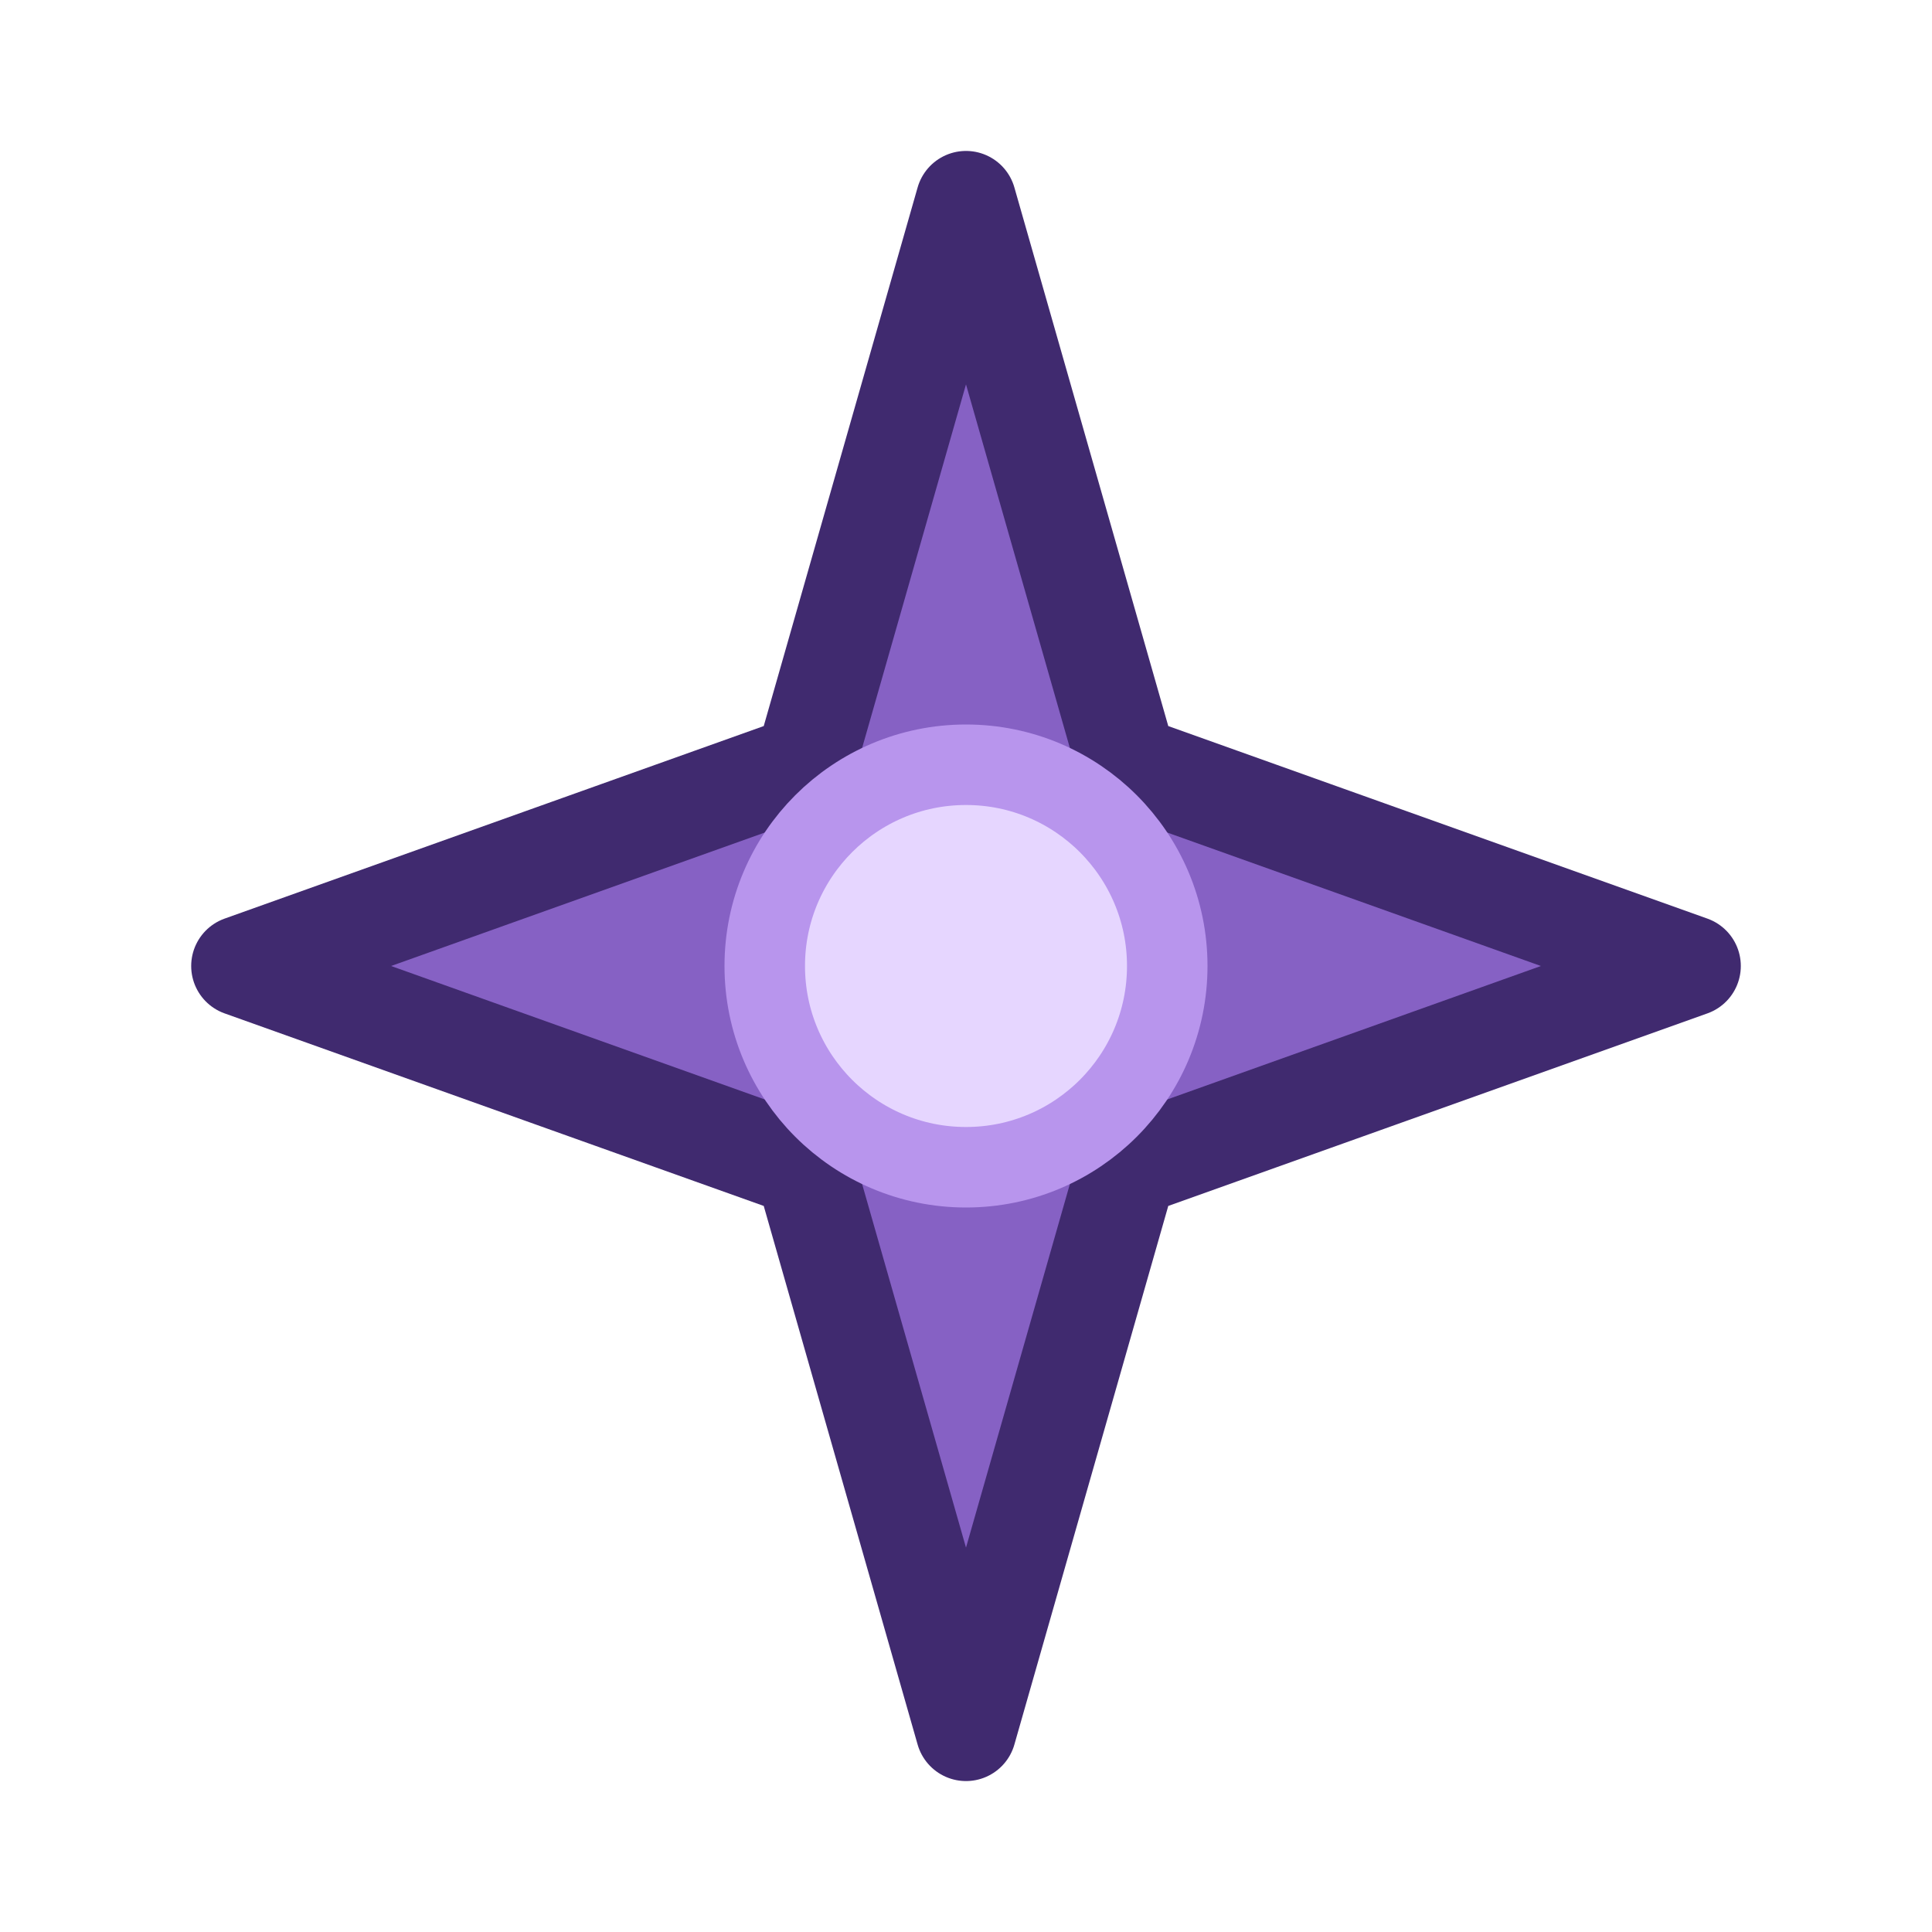
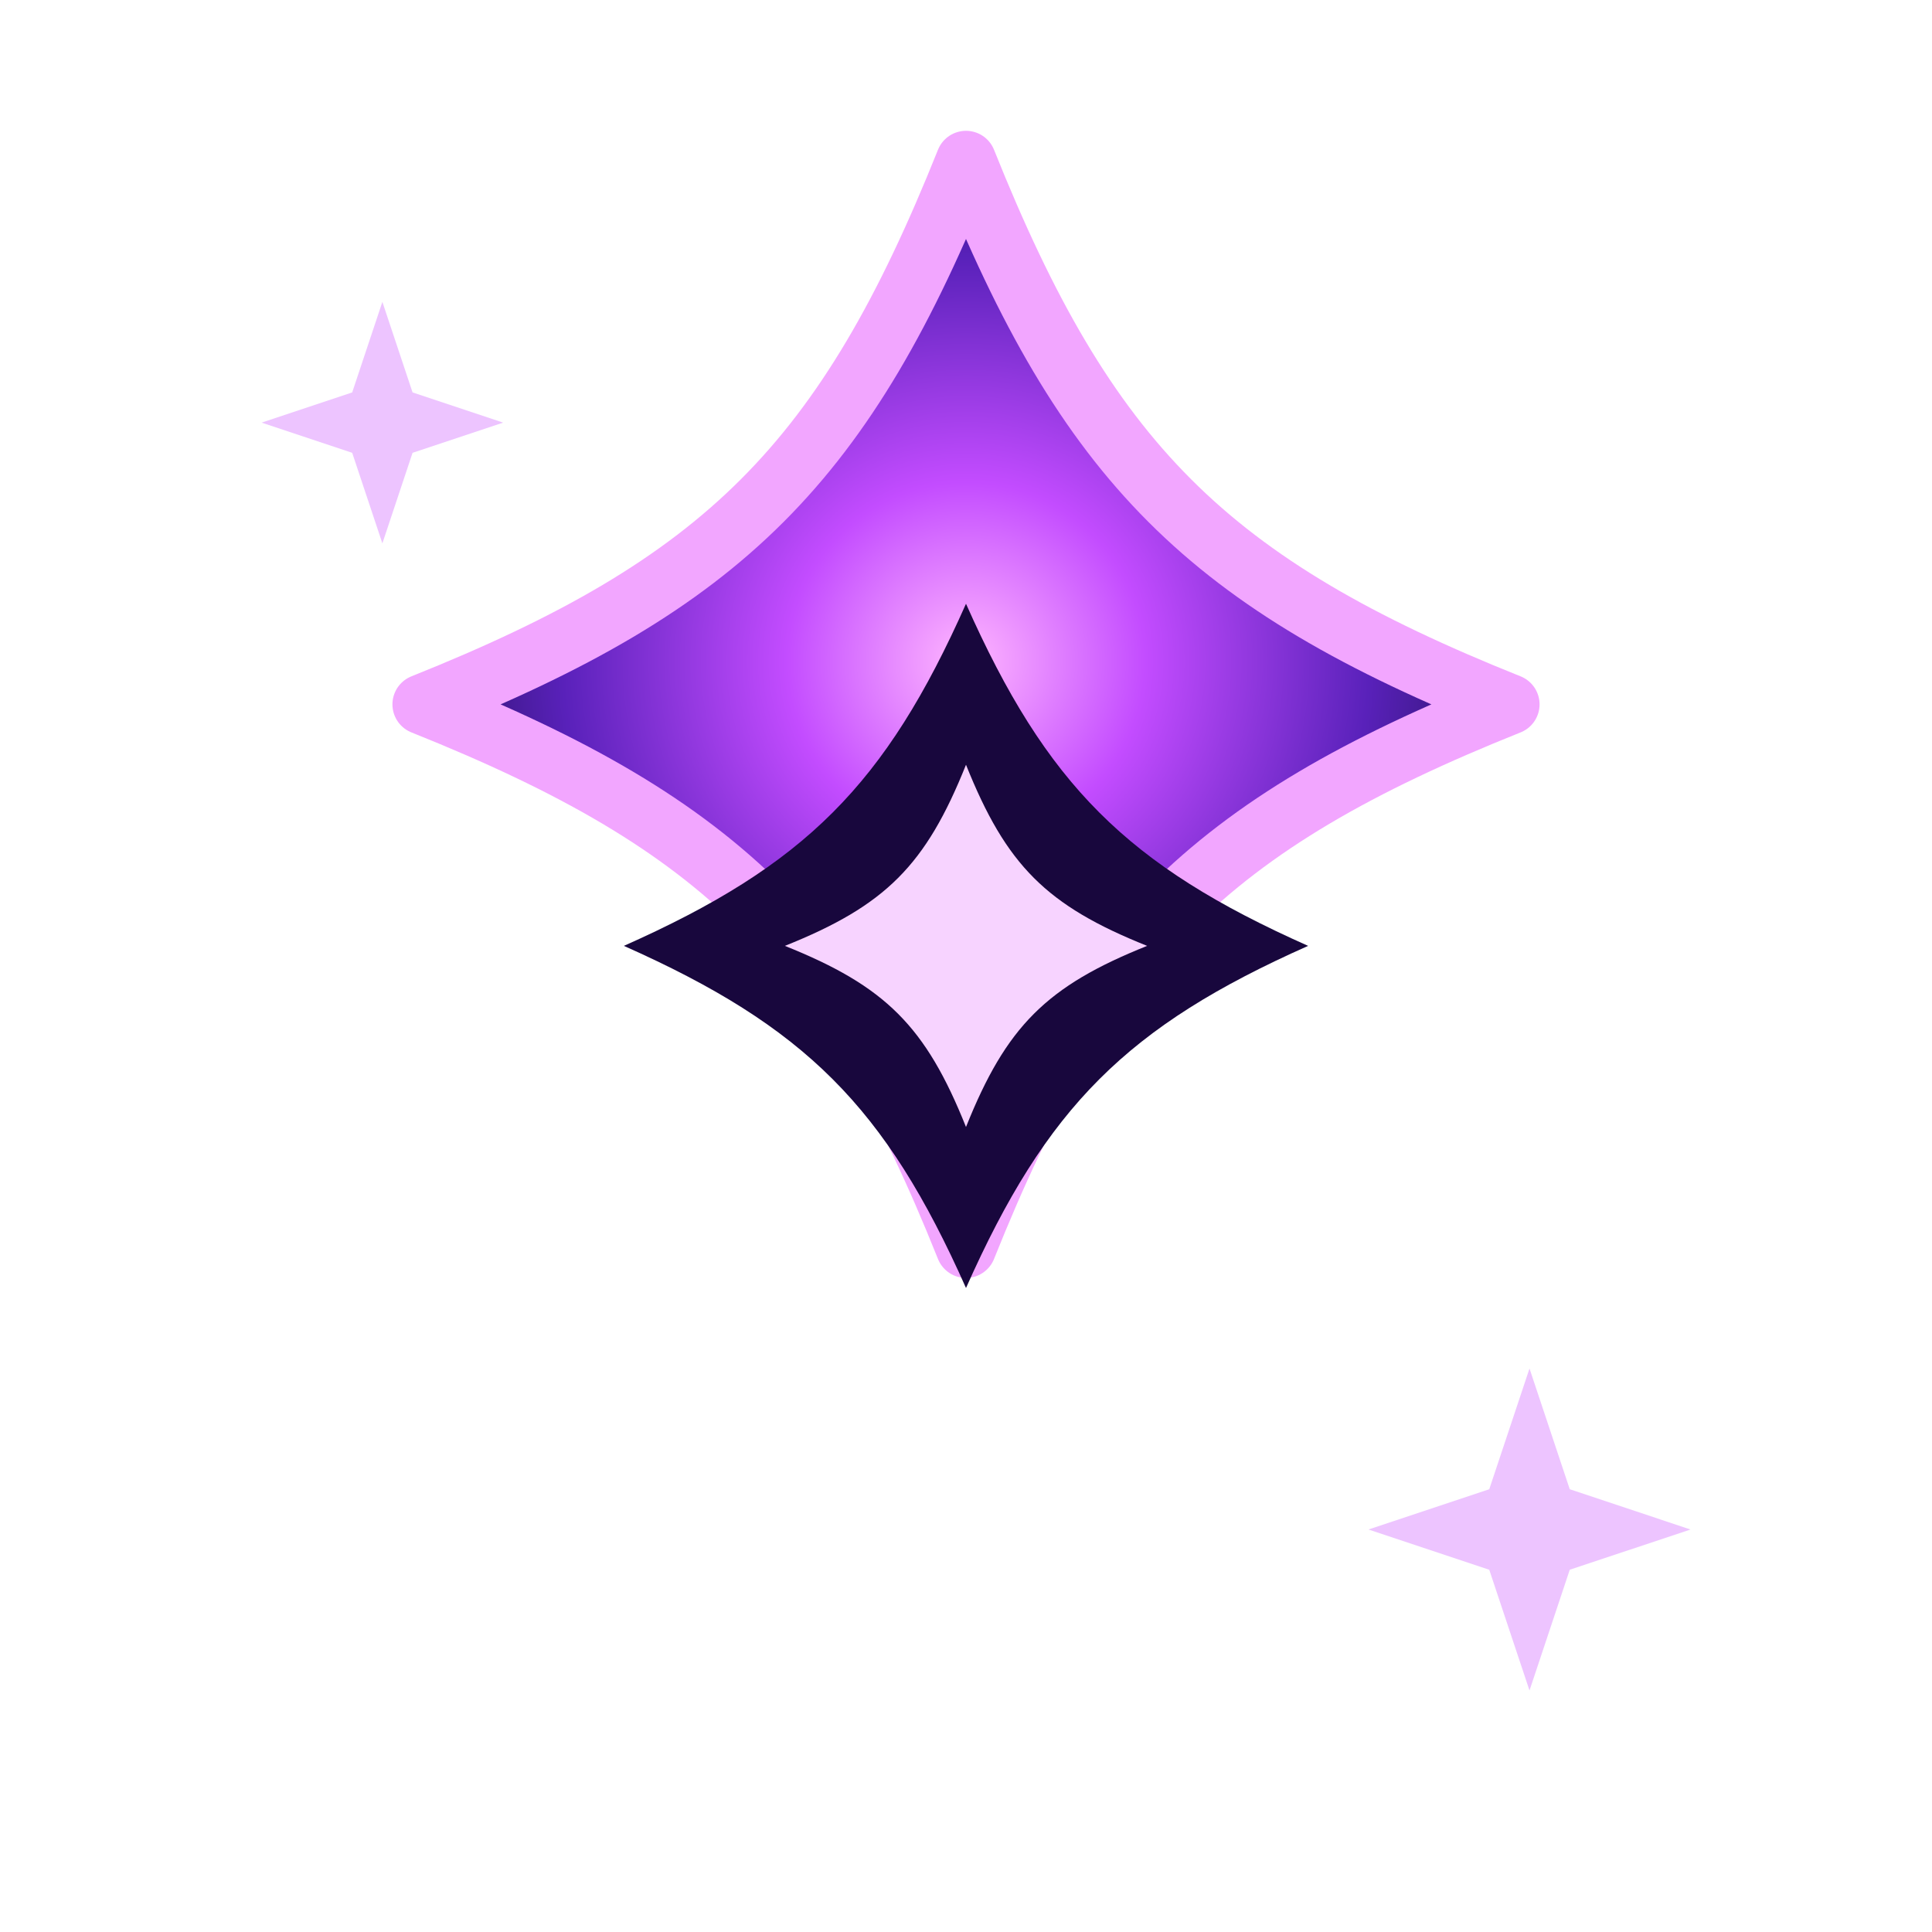
<svg xmlns="http://www.w3.org/2000/svg" width="96" height="96" viewBox="0 0 96 96">
-   <path d="m48 10 8 28 28 10-28 10-8 28-8-28-28-10 28-10 8-28Z" fill="#8661c4" stroke="#402a6f" stroke-width="5" stroke-linejoin="round" />
-   <circle cx="48" cy="48" r="10" fill="#e6d6ff" stroke="#b895ed" stroke-width="4" />
+   <defs>
+     <radialGradient id="void" cx="50%" cy="46%" r="52%">
+       <stop stop-color="#ffb6ff" />
+       <stop offset=".32" stop-color="#c34cff" />
+       <stop offset=".72" stop-color="#5921ba" />
+       <stop offset="1" stop-color="#25105e" />
+     </radialGradient>
+   </defs>
+   <path d="M48 8c6 15 12 21 27 27-15 6-21 12-27 27-6-15-12-21-27-27 15-6 21-12 27-27Z" fill="url(#void)" stroke="#f2a6ff" stroke-width="3" stroke-linejoin="round" />
+   <path d="M48 30c4 9 8 13 17 17-9 4-13 8-17 17-4-9-8-13-17-17 9-4 13-8 17-17Z" fill="#18073d" />
+   <path d="M48 38c2 5 4 7 9 9-5 2-7 4-9 9-2-5-4-7-9-9 5-2 7-4 9-9Z" fill="#f7d3ff" />
+   <path d="m76 68 2 6 6 2-6 2-2 6-2-6-6-2 6-2 2-6ZM19 15l1.5 4.5L25 21l-4.5 1.5L19 27l-1.5-4.5L13 21l4.5-1.5L19 15Z" fill="#edc4ff" />
</svg>
